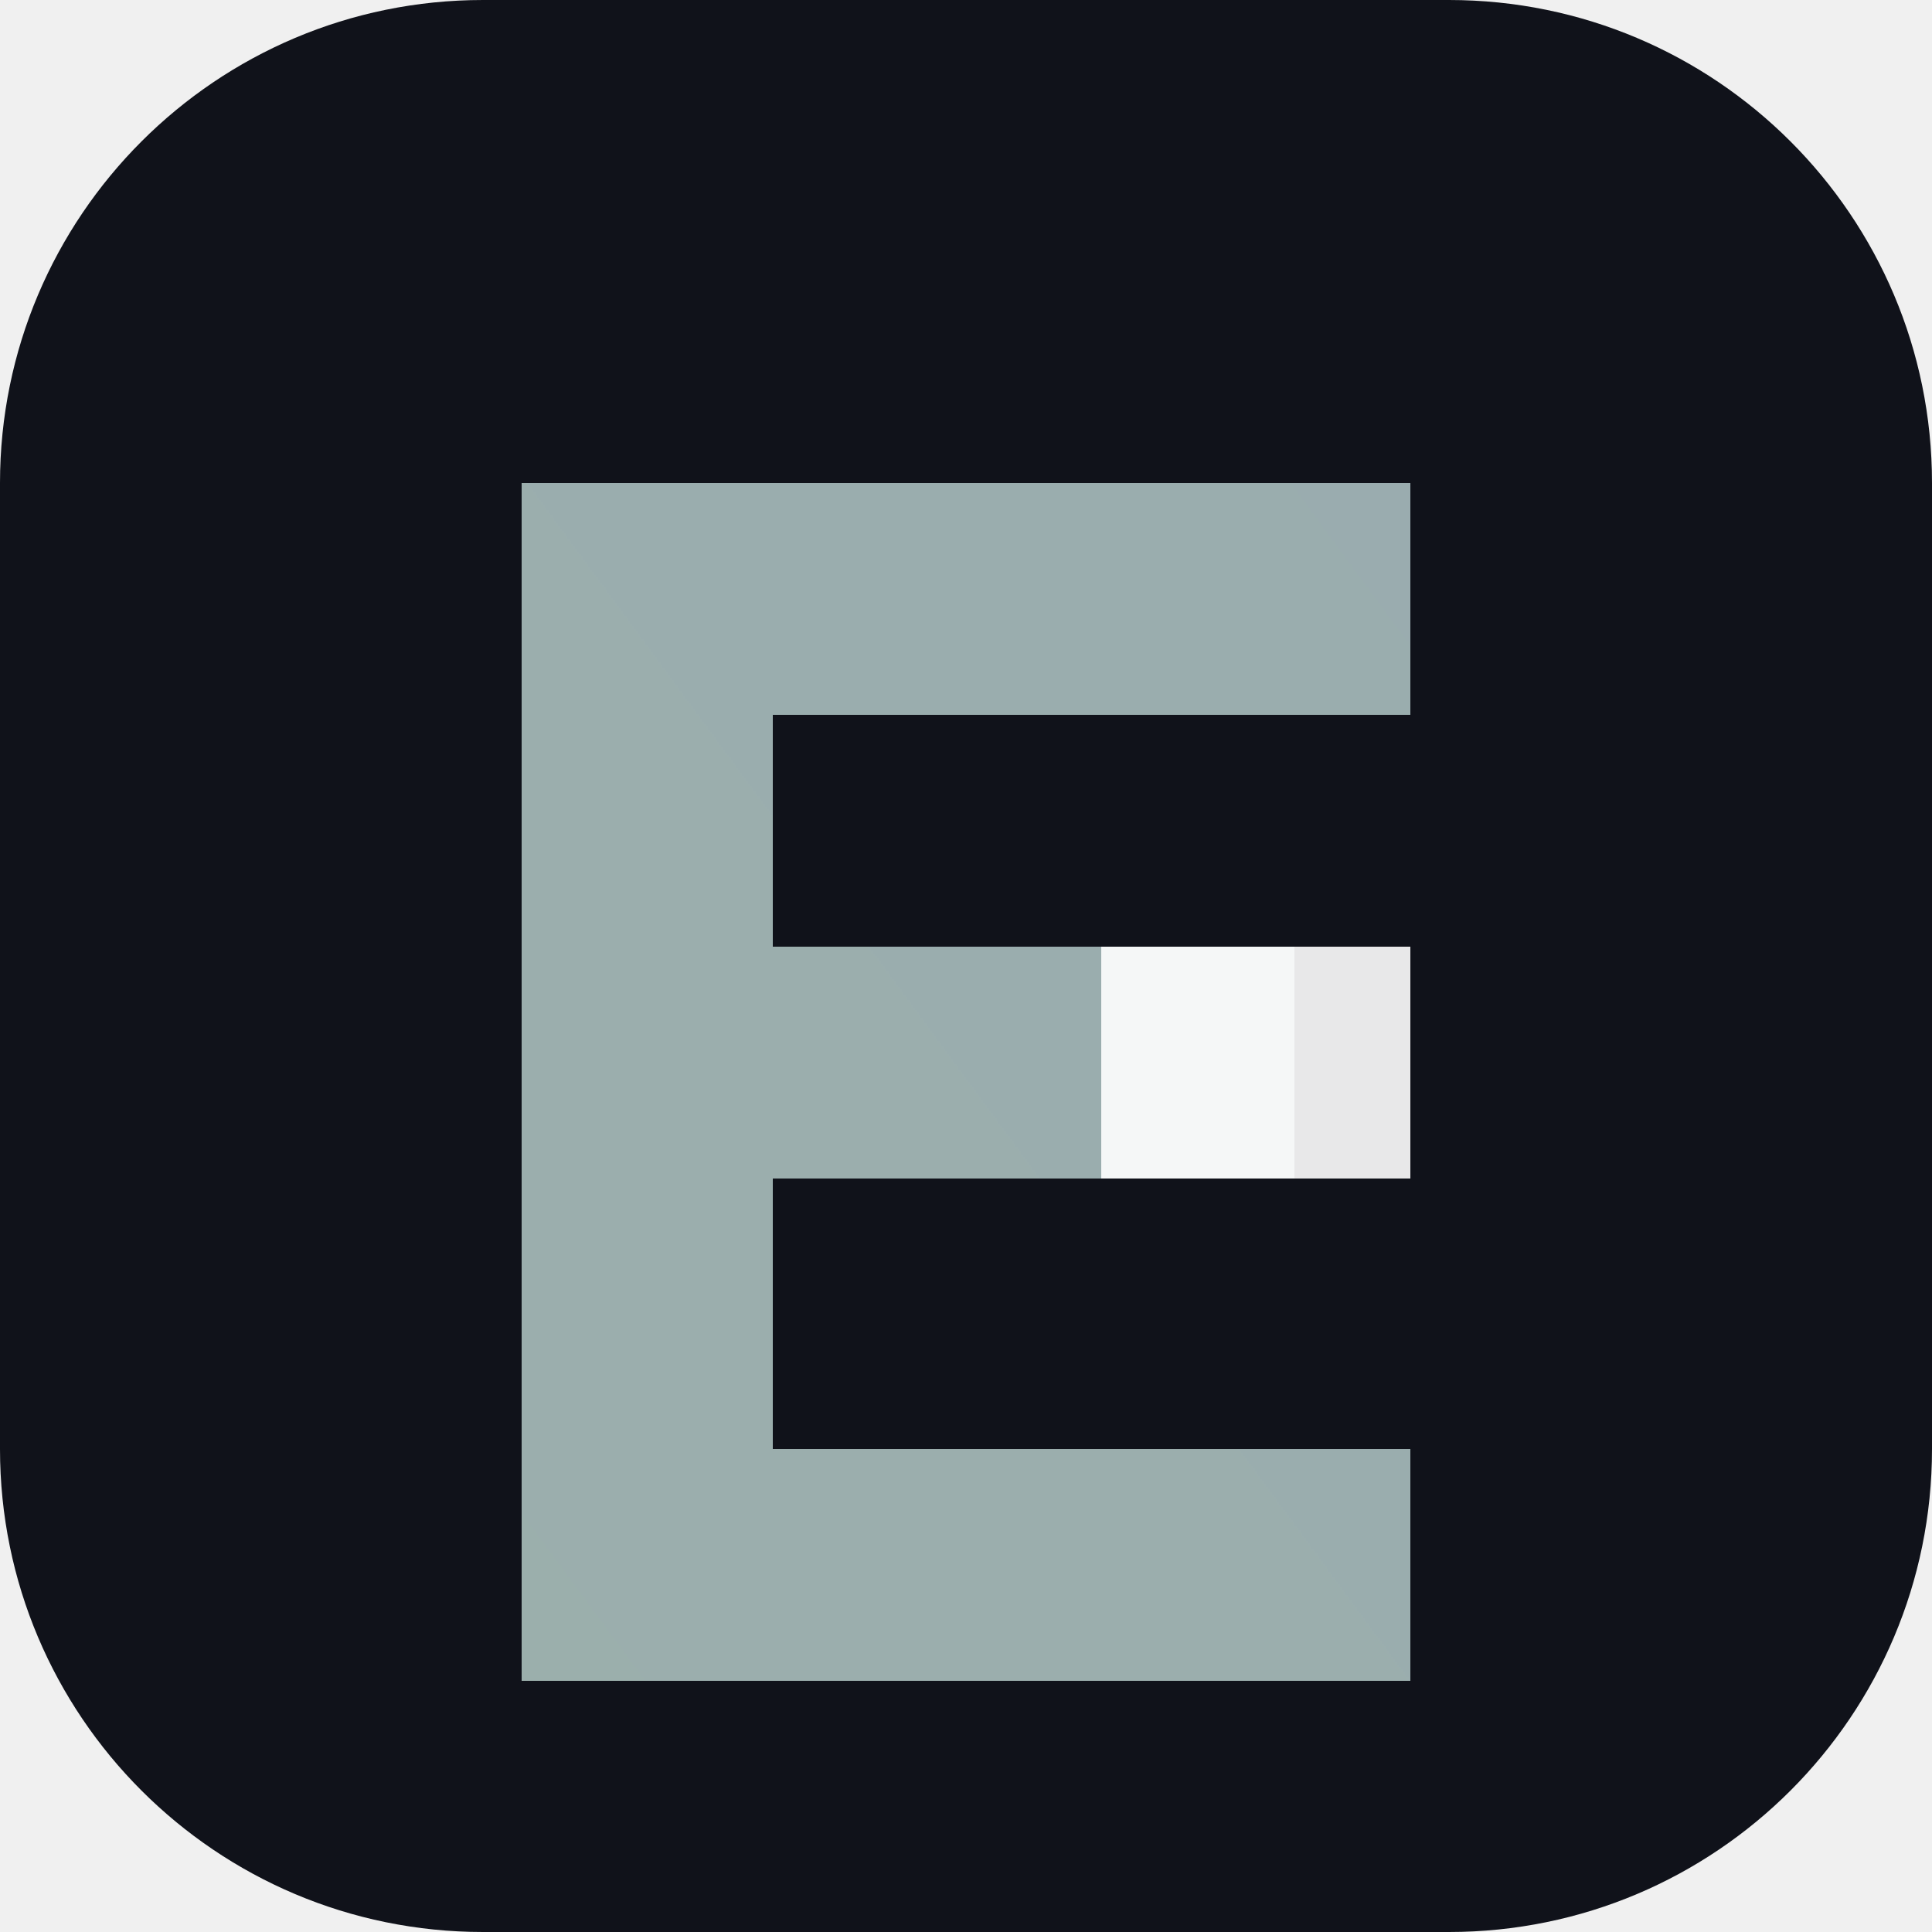
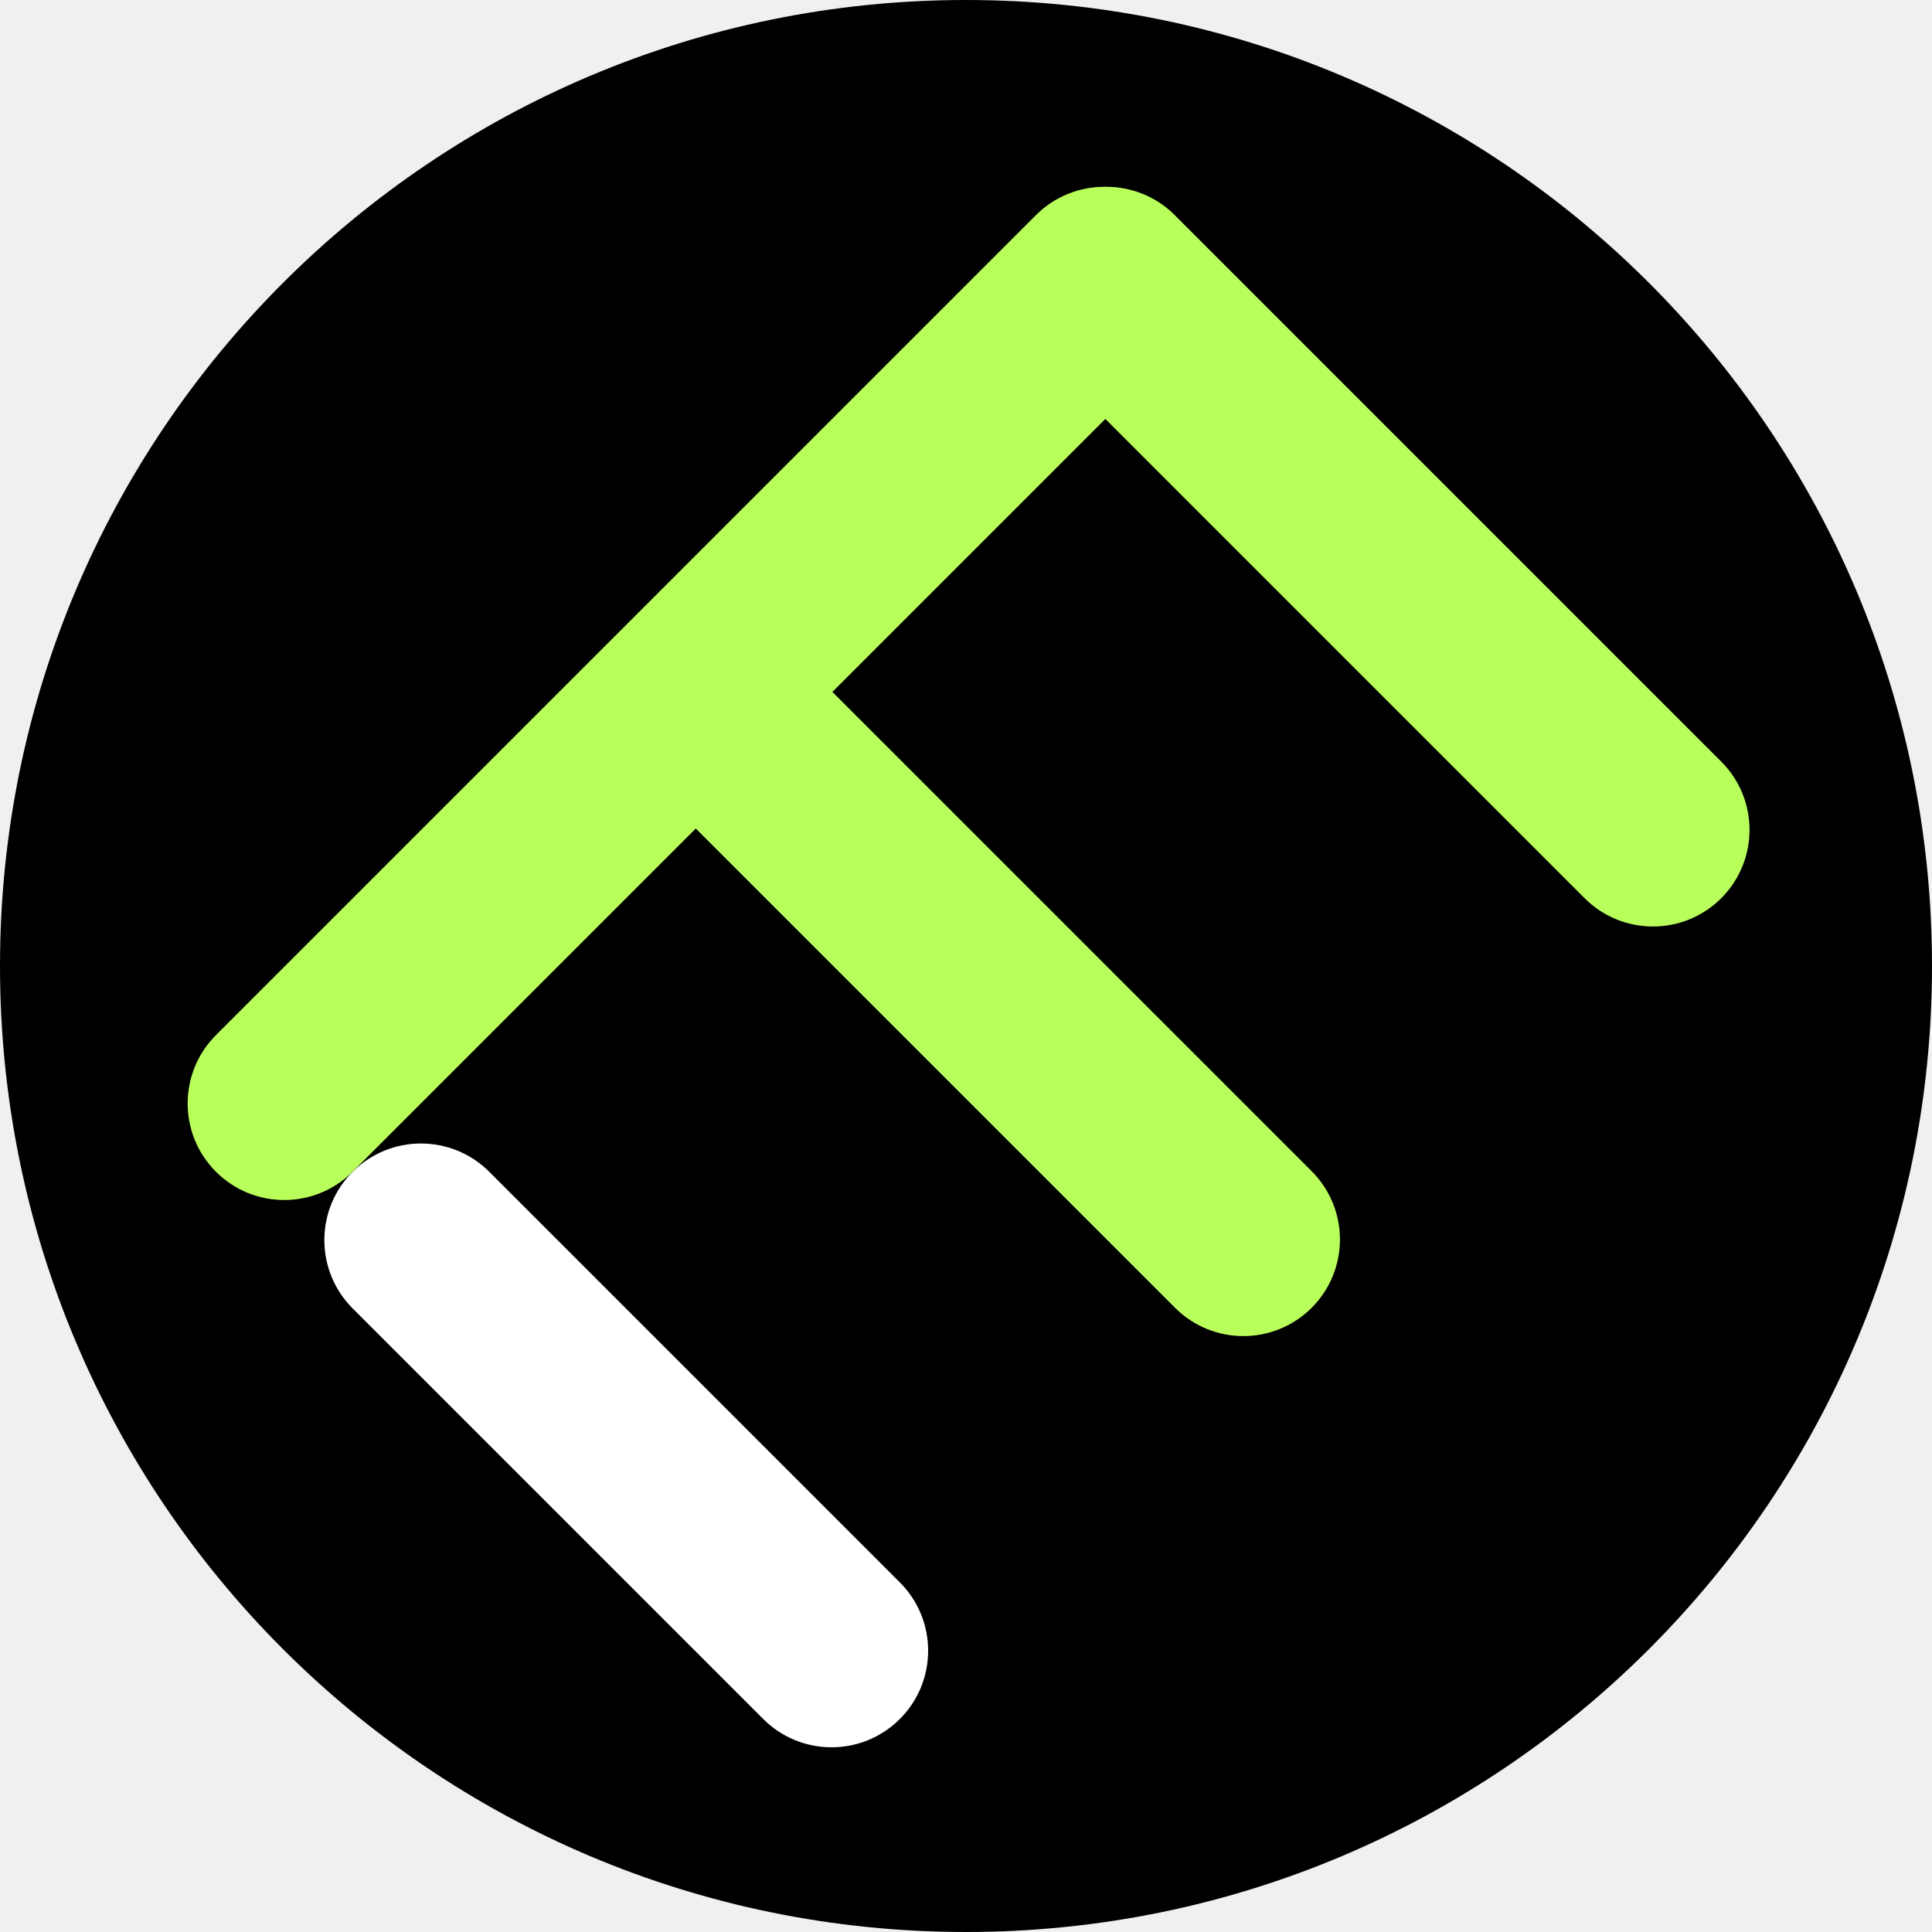
- <svg xmlns="http://www.w3.org/2000/svg" viewBox="0 0 100 100">
-   <defs>
-     <linearGradient id="g" x1="15" y1="85" x2="85" y2="15">
-       <stop stop-color="#b9ff5c" />
-       <stop offset="1" stop-color="#7c5cff" />
-     </linearGradient>
-   </defs>
-   <rect width="100" height="100" rx="25" fill="#10121a" />
-   <path d="M27 25h46v12H40v12h27v12H40v14h33v12H27z" fill="url(#g)" />
-   <path d="M57 49h16v12H57z" fill="#fff" opacity=".9" />
+ <svg xmlns="http://www.w3.org/2000/svg" width="500" height="500" viewBox="0 0 500 500" fill="none">
+   <rect width="500" height="500" rx="250" fill="black" />
+   <rect x="251" y="73.356" width="50" height="250" rx="25" transform="rotate(-45 251 73.3555)" fill="#B9FF5C" />
+   <rect x="145" y="179.355" width="50" height="250" rx="25" transform="rotate(-45 145 179.355)" fill="#B9FF5C" />
+   <rect x="73.586" y="320.938" width="50" height="200.276" rx="25" transform="rotate(-45 73.5859 320.938)" fill="white" />
+   <rect x="285.773" y="38" width="50" height="350.109" rx="25" transform="rotate(45 285.773 38)" fill="#B9FF5C" />
</svg>
